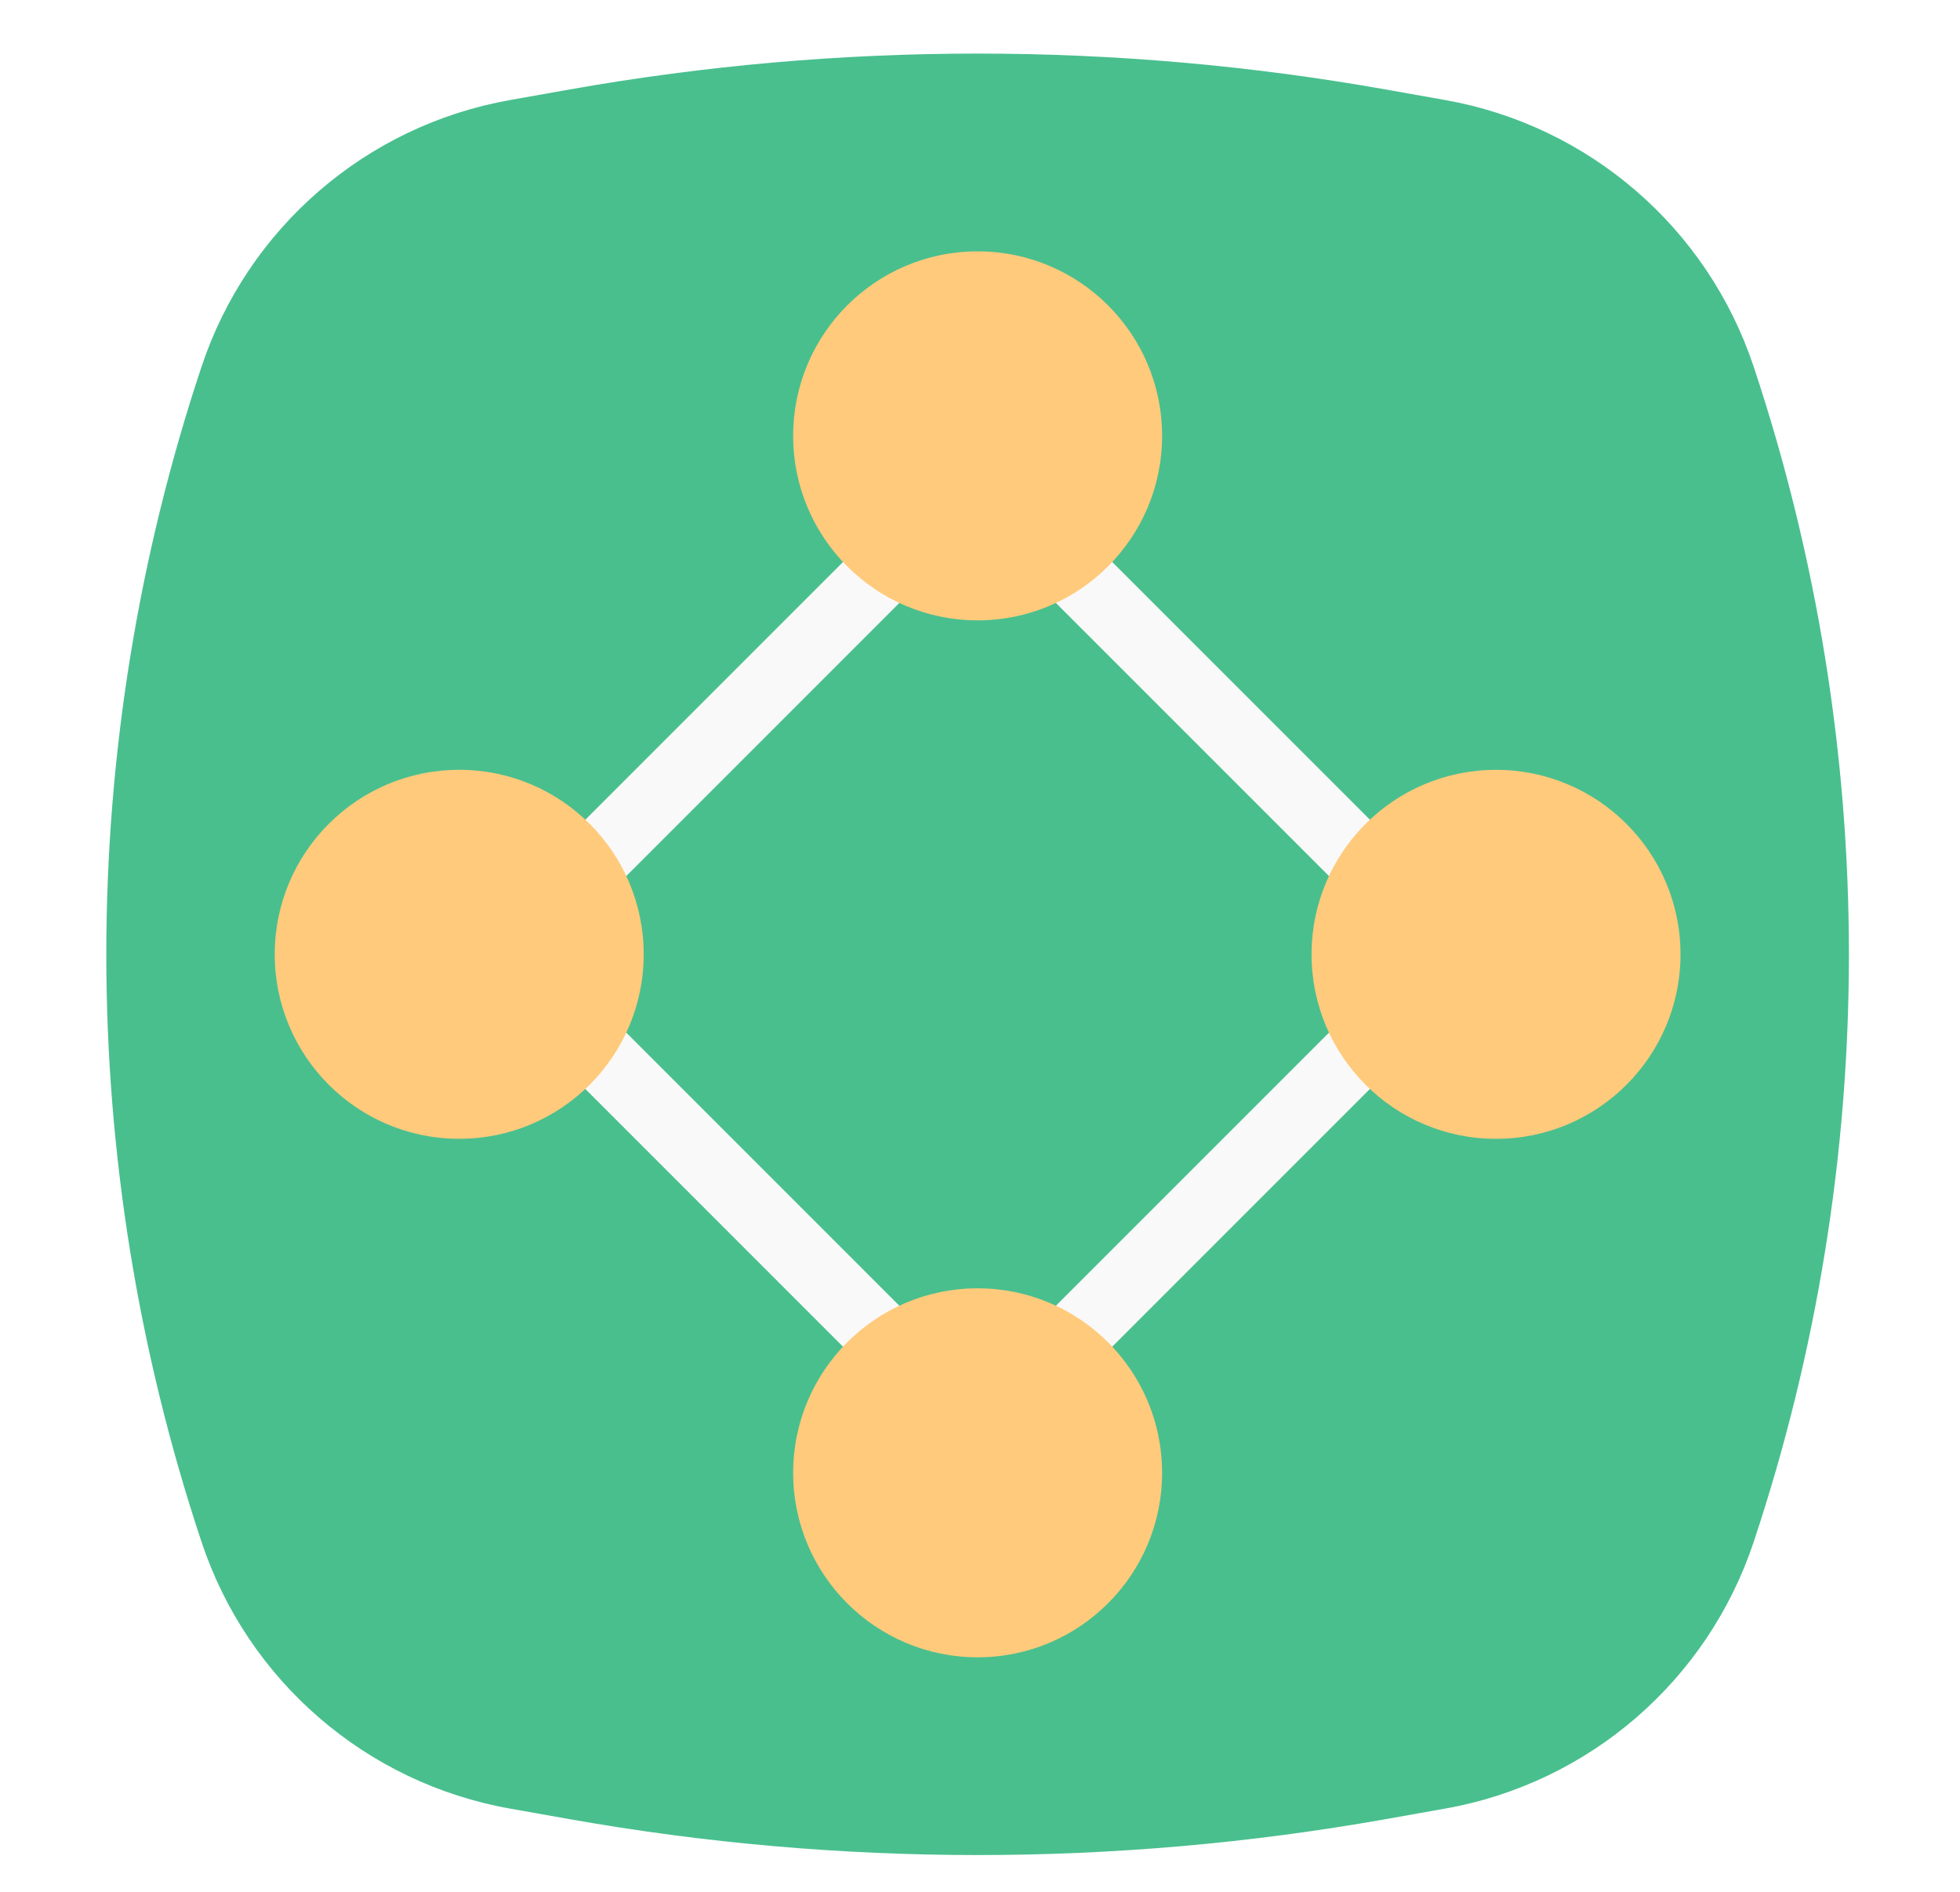
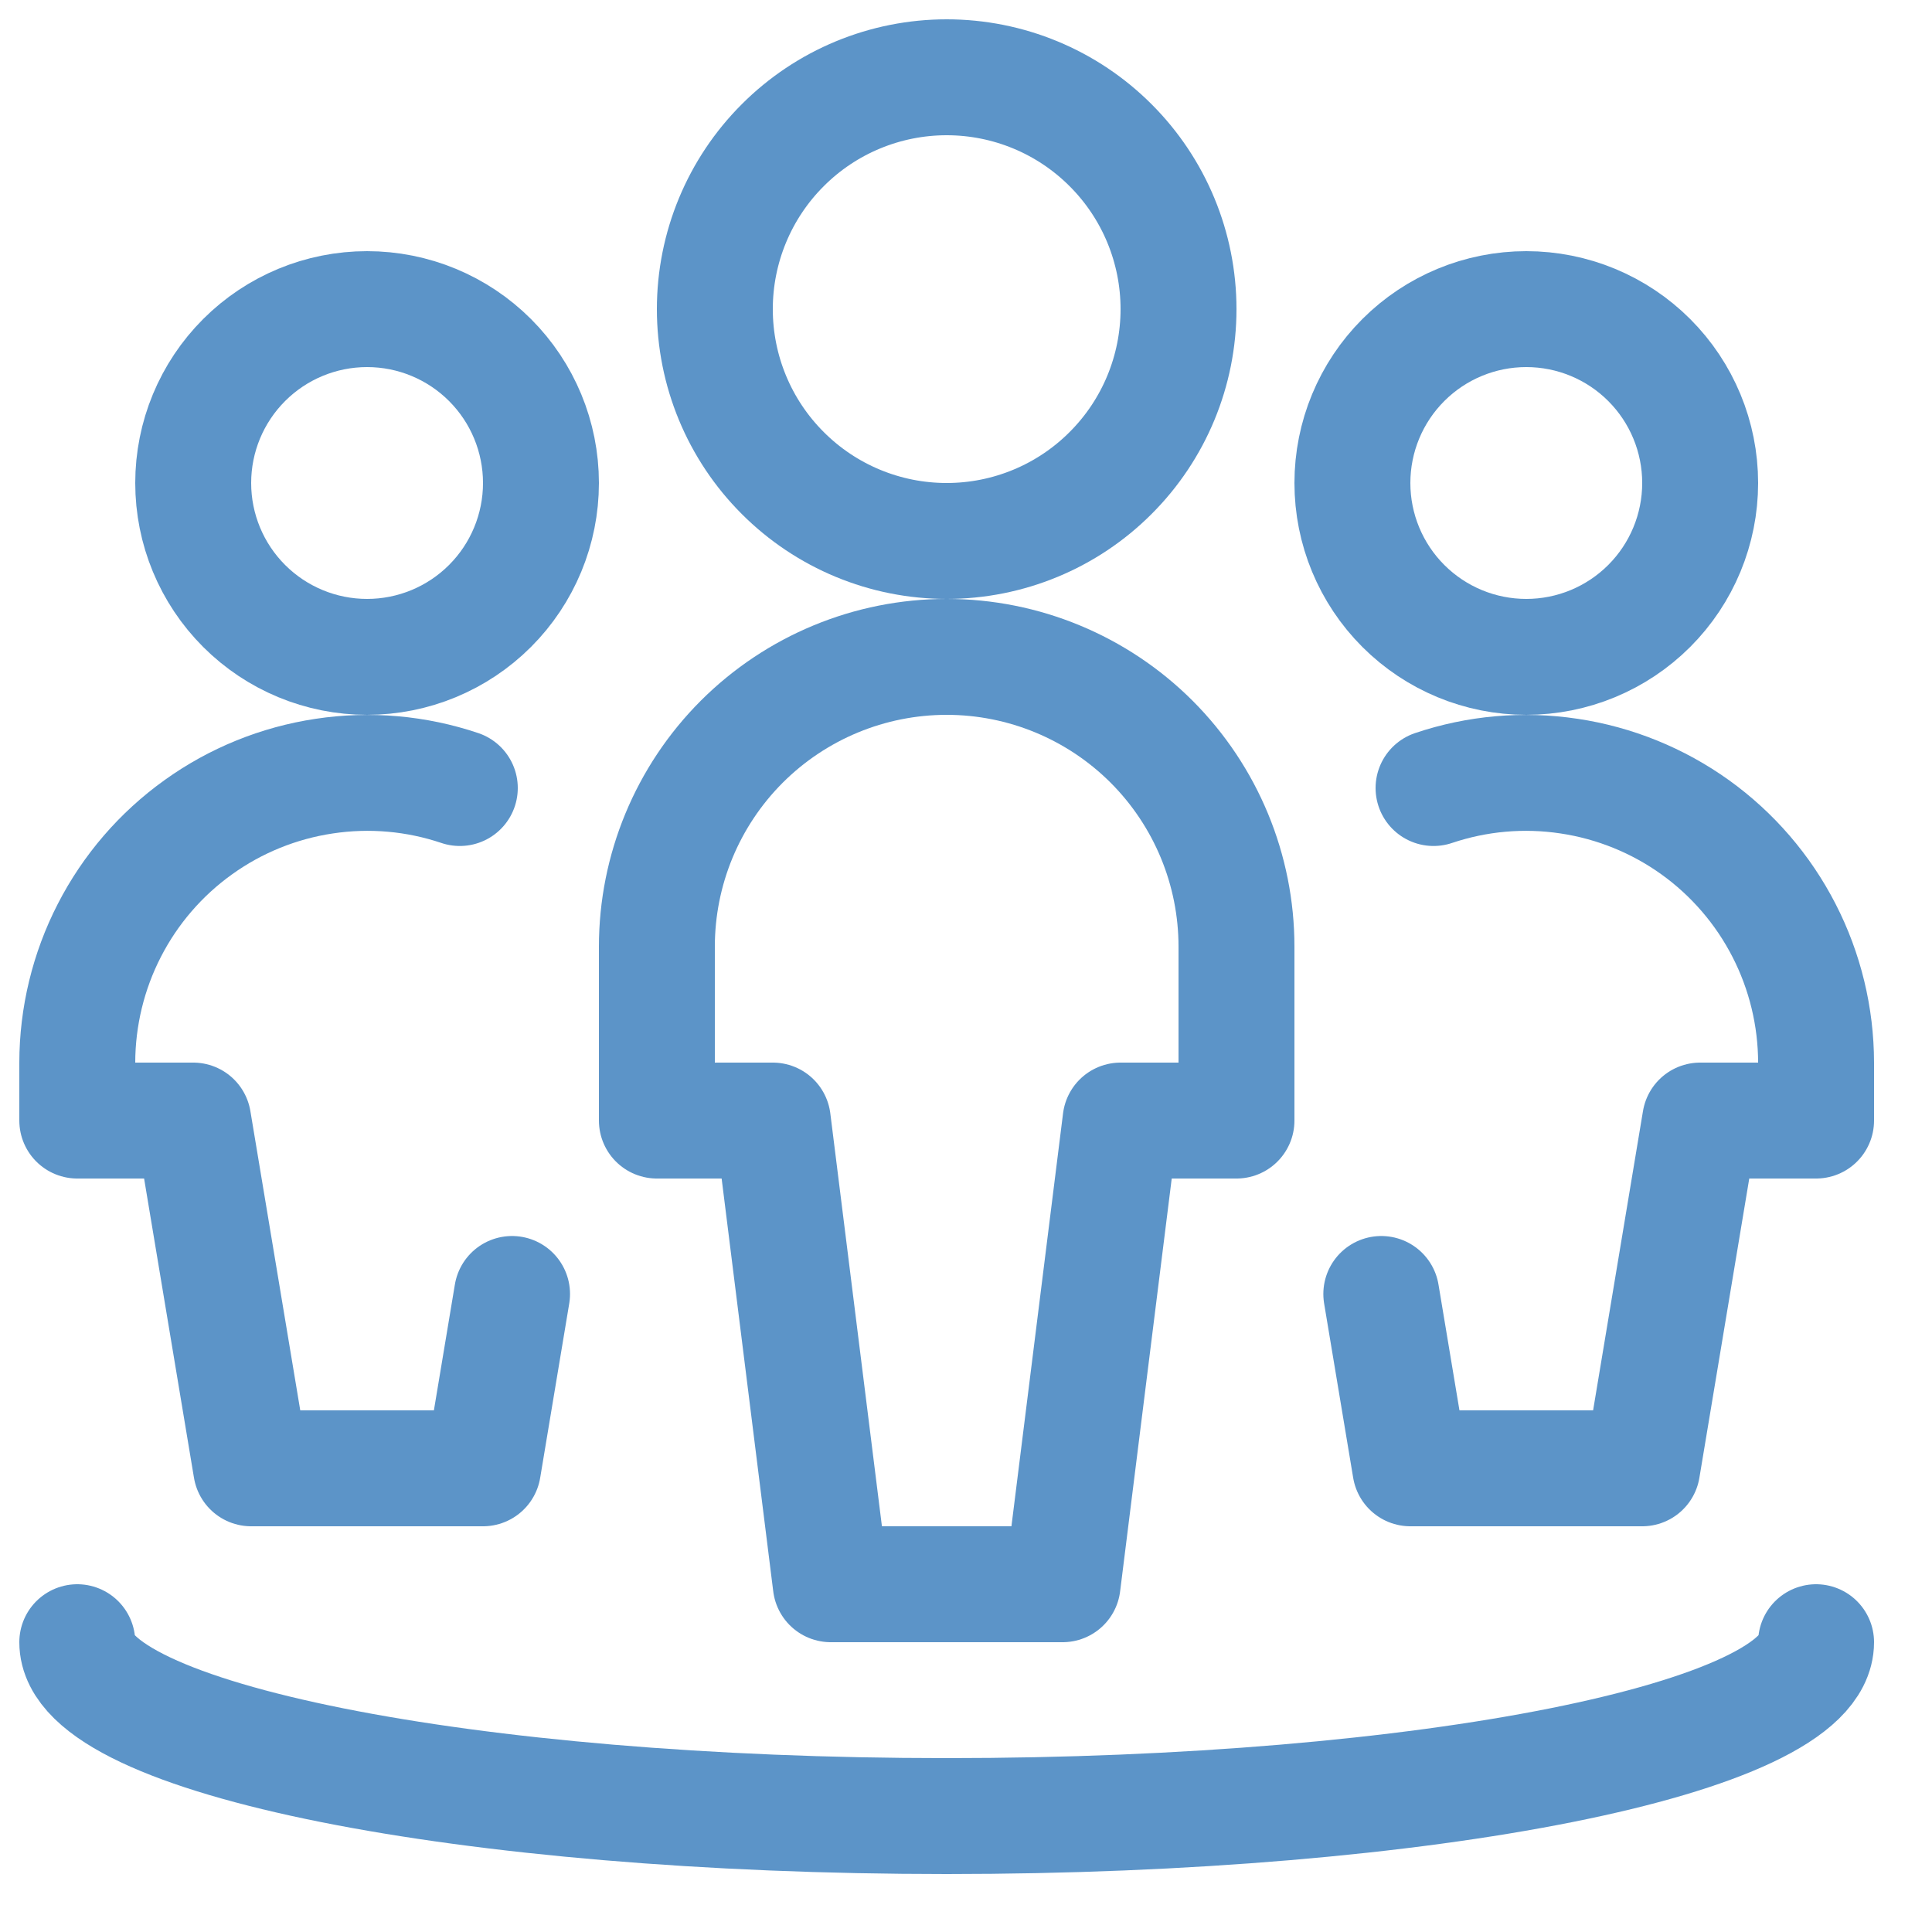
- <svg xmlns="http://www.w3.org/2000/svg" width="57" height="55" viewBox="0 0 57 55" fill="none">
-   <mask id="mask0" mask-type="alpha" maskUnits="userSpaceOnUse" x="3" y="1" width="51" height="53">
-     <mask id="mask1" maskUnits="userSpaceOnUse" x="3" y="1" width="51" height="53">
-       <path d="M5.862 10.66C7.205 6.625 10.651 3.649 14.838 2.908L16.579 2.599C24.419 1.211 32.442 1.211 40.282 2.599L42.023 2.908C46.21 3.649 49.656 6.625 50.999 10.66C54.693 21.754 54.693 33.746 50.999 44.84C49.656 48.875 46.21 51.851 42.023 52.592L40.282 52.901C32.442 54.289 24.419 54.289 16.579 52.901L14.838 52.592C10.651 51.851 7.205 48.875 5.862 44.84C2.168 33.746 2.168 21.754 5.862 10.66Z" fill="#DEDEDE" />
-     </mask>
-     <g mask="url(#mask1)">
-       <path d="M60.719 -2.514H-2.981V59.827H60.719V-2.514Z" fill="#2EB67D" />
-     </g>
-   </mask>
-   <g mask="url(#mask0)">
-     <path d="M60.719 -3.523H-2.981V58.818H60.719V-3.523Z" fill="#2EB67D" />
-     <rect x="28.431" y="13.842" width="19.67" height="19.67" transform="rotate(45 28.4307 13.8417)" stroke="#F8F8F8" stroke-width="2" />
-     <circle cx="28.431" cy="42.827" r="5.365" fill="#FFC267" />
-     <circle cx="13.354" cy="27.75" r="5.365" transform="rotate(90 13.3545 27.7502)" fill="#FFC267" />
-     <circle cx="28.431" cy="12.674" r="5.365" fill="#FFC267" />
-     <circle cx="43.507" cy="27.75" r="5.365" transform="rotate(90 43.5067 27.7502)" fill="#FFC267" />
-   </g>
+ <svg xmlns="http://www.w3.org/2000/svg" width="25" height="25" viewBox="0 0 25 25" fill="none">
+   <path d="M9.25 4C9.25 4.796 9.566 5.559 10.129 6.121C10.691 6.684 11.454 7 12.25 7C13.046 7 13.809 6.684 14.371 6.121C14.934 5.559 15.25 4.796 15.25 4C15.25 3.204 14.934 2.441 14.371 1.879C13.809 1.316 13.046 1 12.25 1C11.454 1 10.691 1.316 10.129 1.879C9.566 2.441 9.25 3.204 9.25 4V4Z" stroke="#5C94C8" stroke-width="1.5" stroke-linecap="round" stroke-linejoin="round" />
+   <path d="M16 14.5V12.25C16 11.255 15.605 10.302 14.902 9.598C14.198 8.895 13.245 8.5 12.25 8.5C11.255 8.5 10.302 8.895 9.598 9.598C8.895 10.302 8.5 11.255 8.5 12.25V14.5H10L10.75 20.5H13.75L14.5 14.5H16Z" stroke="#5C94C8" stroke-width="1.5" stroke-linecap="round" stroke-linejoin="round" />
+   <path d="M2.5 6.25C2.5 6.847 2.737 7.419 3.159 7.841C3.581 8.263 4.153 8.5 4.75 8.5C5.347 8.5 5.919 8.263 6.341 7.841C6.763 7.419 7 6.847 7 6.25C7 5.653 6.763 5.081 6.341 4.659C5.919 4.237 5.347 4 4.75 4C4.153 4 3.581 4.237 3.159 4.659C2.737 5.081 2.5 5.653 2.5 6.25V6.25Z" stroke="#5C94C8" stroke-width="1.5" stroke-linecap="round" stroke-linejoin="round" />
+   <path d="M5.95 10.197C5.386 10.007 4.785 9.954 4.196 10.043C3.607 10.131 3.048 10.358 2.565 10.705C2.081 11.052 1.687 11.509 1.415 12.039C1.143 12.568 1.001 13.155 1 13.75V14.5H2.5L3.25 19H6.25L6.626 16.744" stroke="#5C94C8" stroke-width="1.5" stroke-linecap="round" stroke-linejoin="round" />
+   <path d="M17.5 6.25C17.5 6.847 17.737 7.419 18.159 7.841C18.581 8.263 19.153 8.5 19.75 8.5C20.347 8.5 20.919 8.263 21.341 7.841C21.763 7.419 22 6.847 22 6.25C22 5.653 21.763 5.081 21.341 4.659C20.919 4.237 20.347 4 19.75 4C19.153 4 18.581 4.237 18.159 4.659C17.737 5.081 17.5 5.653 17.5 6.25Z" stroke="#5C94C8" stroke-width="1.5" stroke-linecap="round" stroke-linejoin="round" />
+   <path d="M18.55 10.197C19.114 10.007 19.715 9.954 20.304 10.043C20.893 10.131 21.452 10.358 21.936 10.705C22.419 11.052 22.813 11.509 23.085 12.039C23.357 12.568 23.499 13.155 23.5 13.75V14.5H22L21.25 19H18.25L17.874 16.744" stroke="#5C94C8" stroke-width="1.5" stroke-linecap="round" stroke-linejoin="round" />
+   <path d="M23.5 21.25C23.5 22.493 18.463 23.5 12.25 23.5C6.037 23.5 1 22.493 1 21.25" stroke="#5C94C8" stroke-width="1.5" stroke-linecap="round" stroke-linejoin="round" />
</svg>
